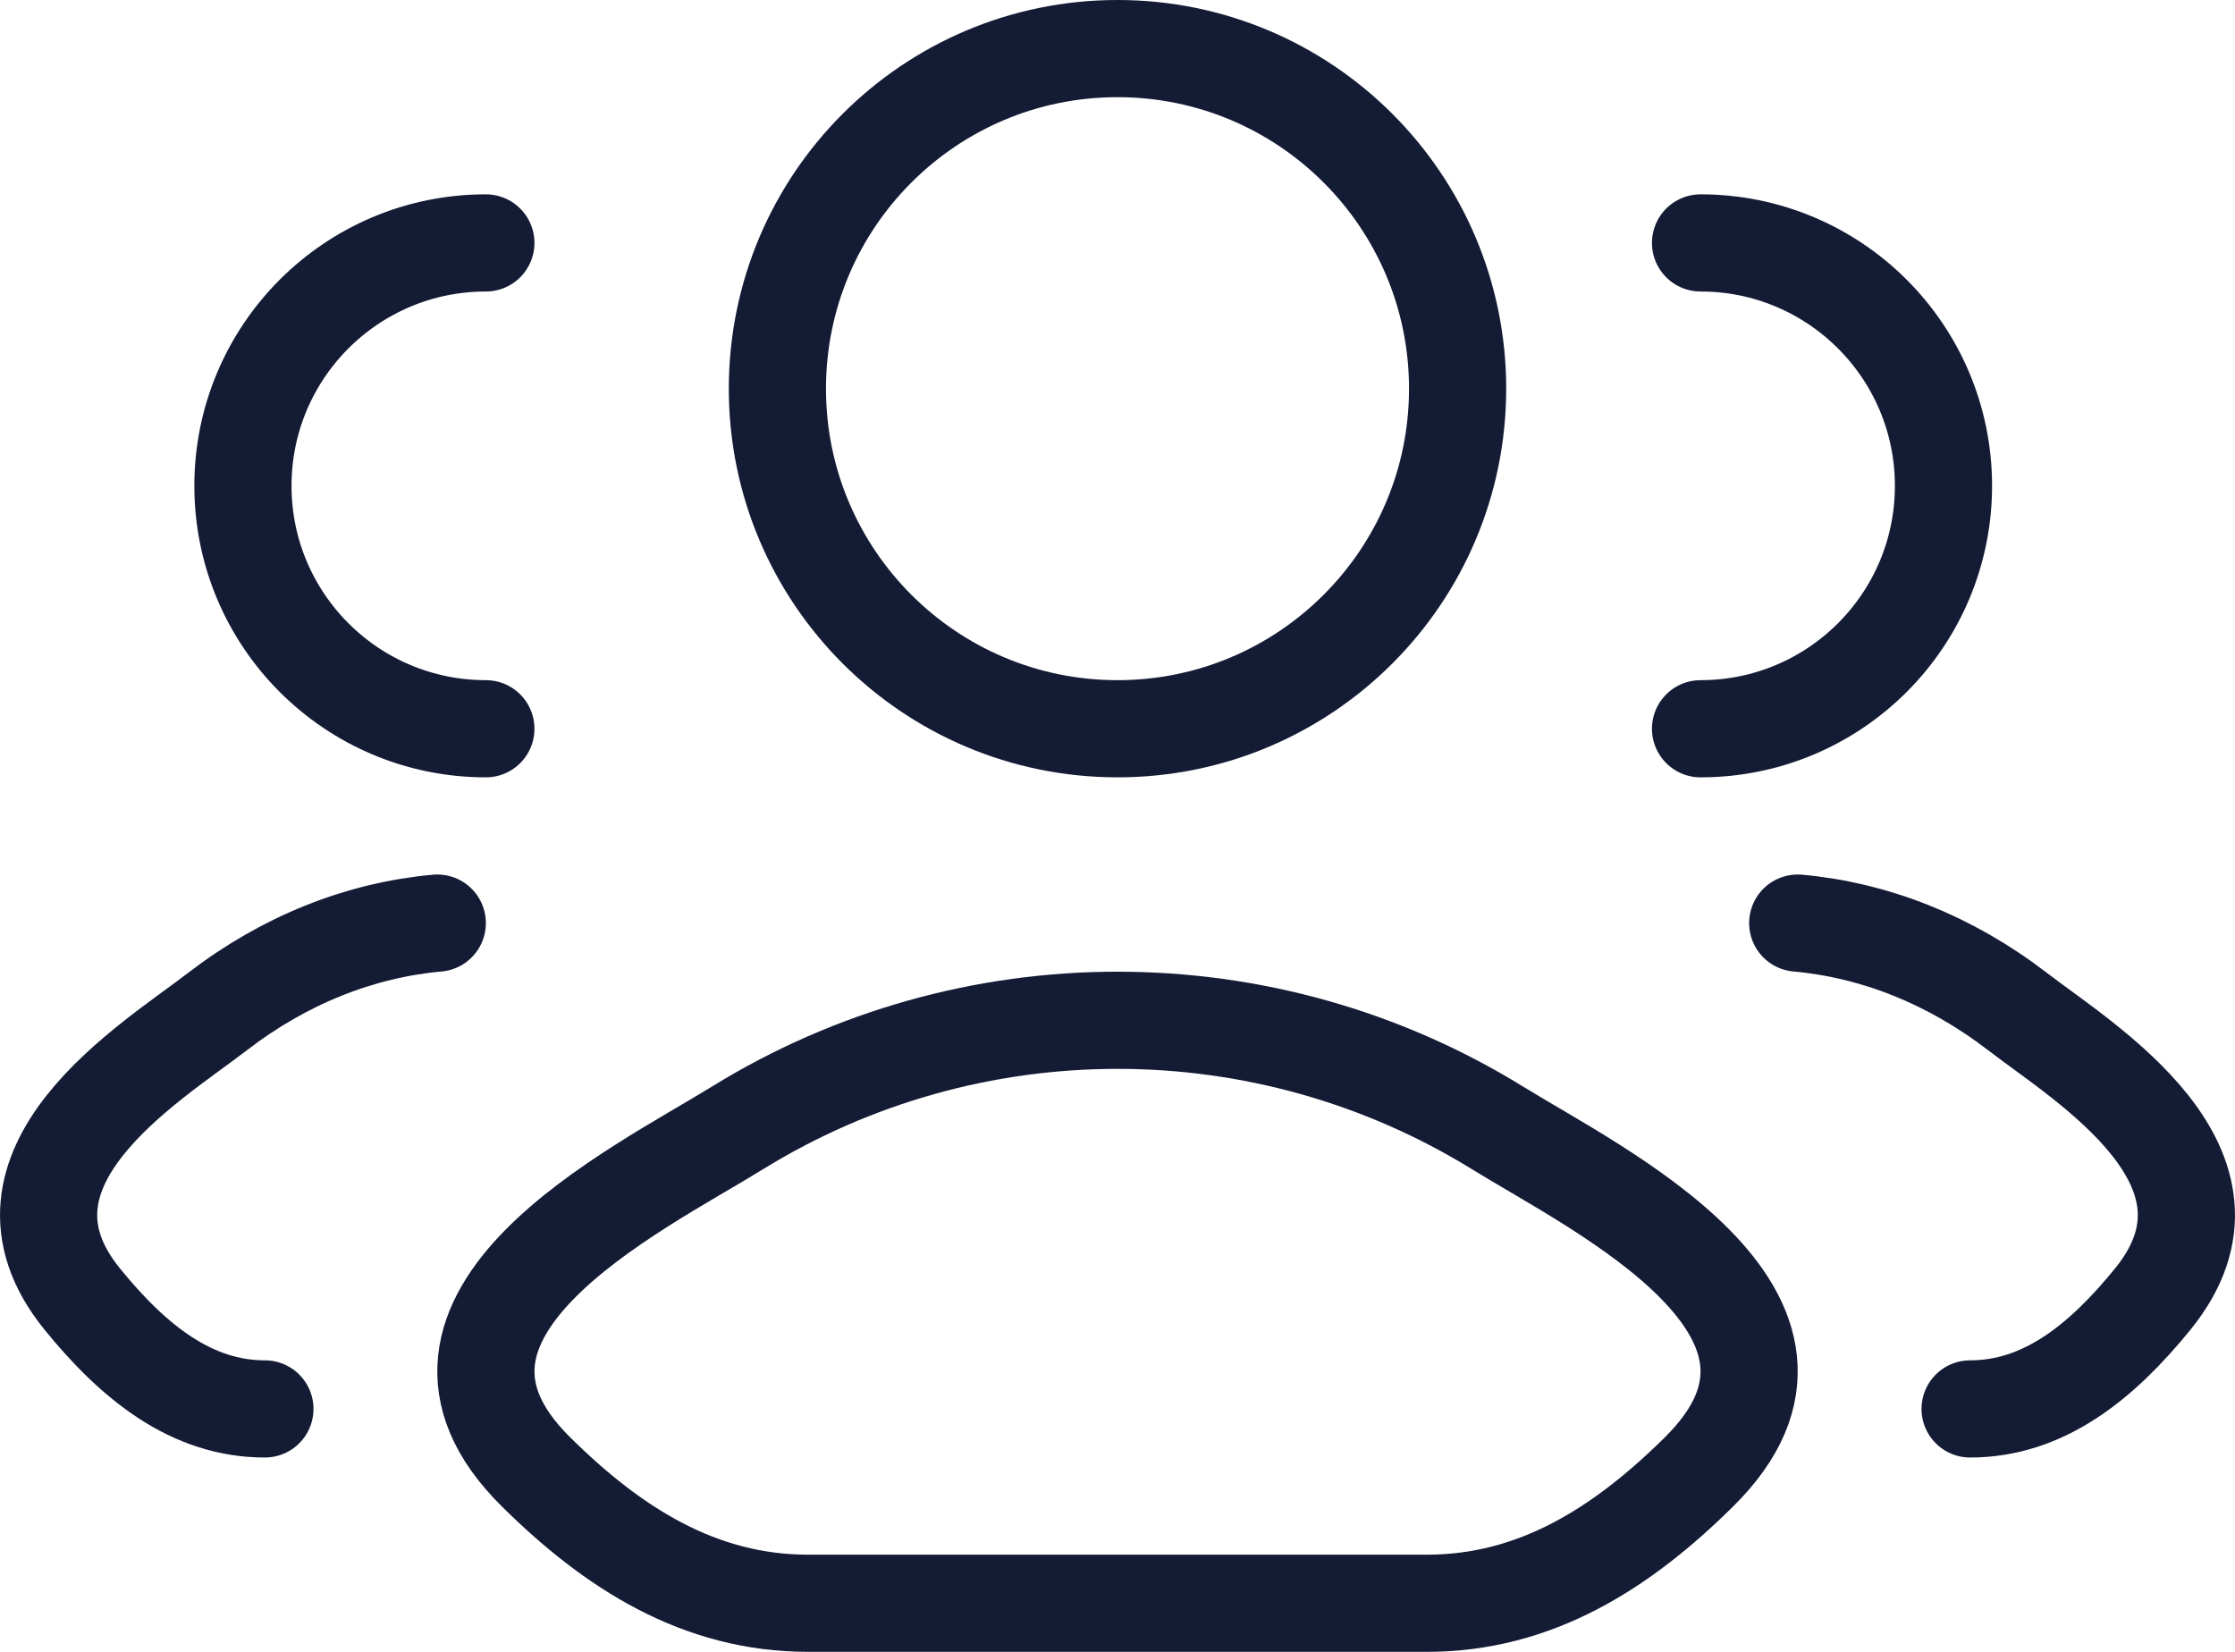
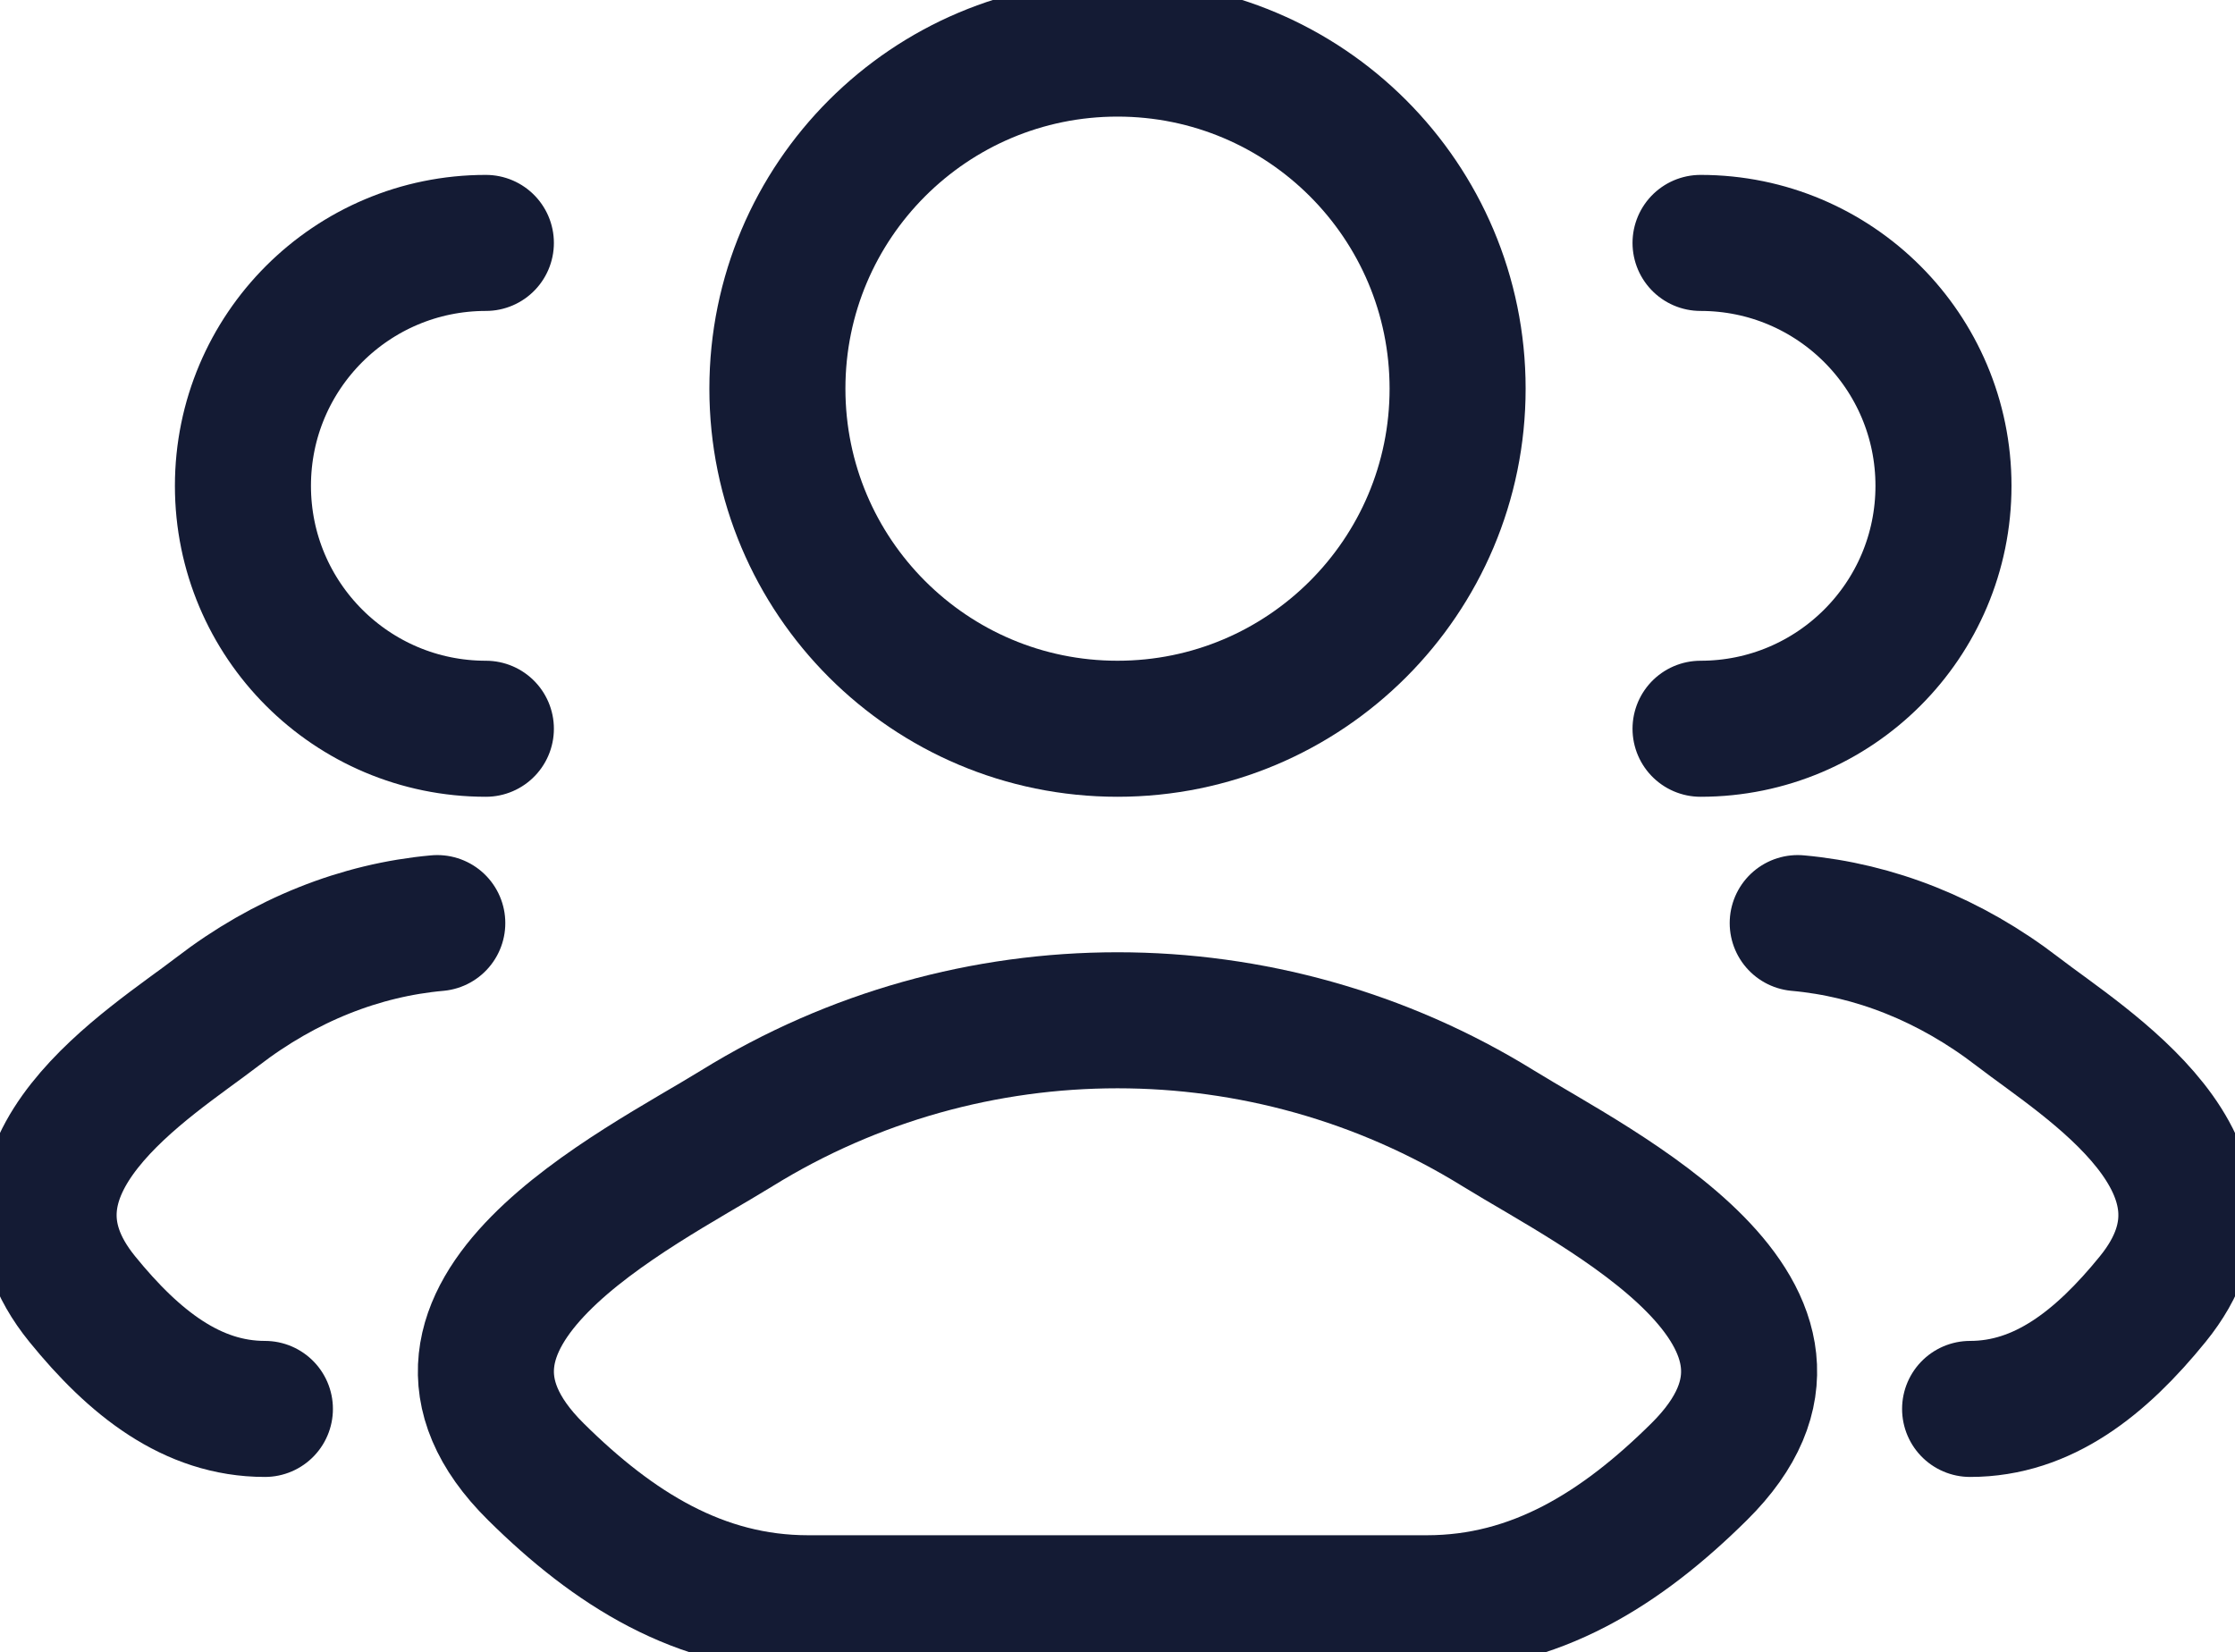
<svg xmlns="http://www.w3.org/2000/svg" preserveAspectRatio="none" overflow="visible" style="display: block;" width="23" height="17" viewBox="0 0 23 17" fill="none">
  <g id="elements">
-     <path id="Vector" d="M20.274 14.5C21.023 14.5 21.619 14.028 22.154 13.369C23.25 12.019 21.451 10.941 20.765 10.413C20.068 9.876 19.289 9.571 18.5 9.5M17.5 7.5C18.881 7.5 20 6.381 20 5C20 3.619 18.881 2.5 17.5 2.5" stroke="#141B34" stroke-linecap="round" />
-     <path id="Vector_2" d="M2.726 14.5C1.977 14.5 1.381 14.028 0.846 13.369C-0.25 12.019 1.549 10.941 2.235 10.413C2.932 9.876 3.711 9.571 4.5 9.5M5 7.5C3.619 7.5 2.5 6.381 2.5 5C2.5 3.619 3.619 2.5 5 2.5" stroke="#141B34" stroke-linecap="round" />
-     <path id="Vector_3" d="M7.584 11.611C6.562 12.243 3.883 13.533 5.515 15.147C6.312 15.936 7.2 16.5 8.316 16.5H14.684C15.8 16.5 16.688 15.936 17.485 15.147C19.117 13.533 16.438 12.243 15.416 11.611C13.02 10.13 9.98 10.13 7.584 11.611Z" stroke="#141B34" stroke-linecap="round" stroke-linejoin="round" />
-     <path id="Ellipse 1381" d="M15 4C15 5.933 13.433 7.5 11.5 7.5C9.567 7.5 8 5.933 8 4C8 2.067 9.567 0.5 11.5 0.5C13.433 0.5 15 2.067 15 4Z" stroke="#141B34" />
+     <path id="Vector" d="M20.274 14.5C21.023 14.5 21.619 14.028 22.154 13.369C23.25 12.019 21.451 10.941 20.765 10.413C20.068 9.876 19.289 9.571 18.5 9.5M17.5 7.5C18.881 7.5 20 6.381 20 5C20 3.619 18.881 2.5 17.5 2.5" stroke="#141B34" stroke-width="1.4" stroke-linecap="round" />
+     <path id="Vector_2" d="M2.726 14.5C1.977 14.5 1.381 14.028 0.846 13.369C-0.25 12.019 1.549 10.941 2.235 10.413C2.932 9.876 3.711 9.571 4.5 9.5M5 7.5C3.619 7.5 2.5 6.381 2.5 5C2.5 3.619 3.619 2.5 5 2.5" stroke="#141B34" stroke-width="1.4" stroke-linecap="round" />
+     <path id="Vector_3" d="M7.584 11.611C6.562 12.243 3.883 13.533 5.515 15.147C6.312 15.936 7.2 16.5 8.316 16.5H14.684C15.8 16.5 16.688 15.936 17.485 15.147C19.117 13.533 16.438 12.243 15.416 11.611C13.02 10.13 9.98 10.13 7.584 11.611Z" stroke="#141B34" stroke-width="1.4" stroke-linecap="round" stroke-linejoin="round" />
+     <path id="Ellipse 1381" d="M15 4C15 5.933 13.433 7.5 11.5 7.5C9.567 7.5 8 5.933 8 4C8 2.067 9.567 0.5 11.5 0.5C13.433 0.5 15 2.067 15 4Z" stroke="#141B34" stroke-width="1.4" />
  </g>
</svg>
